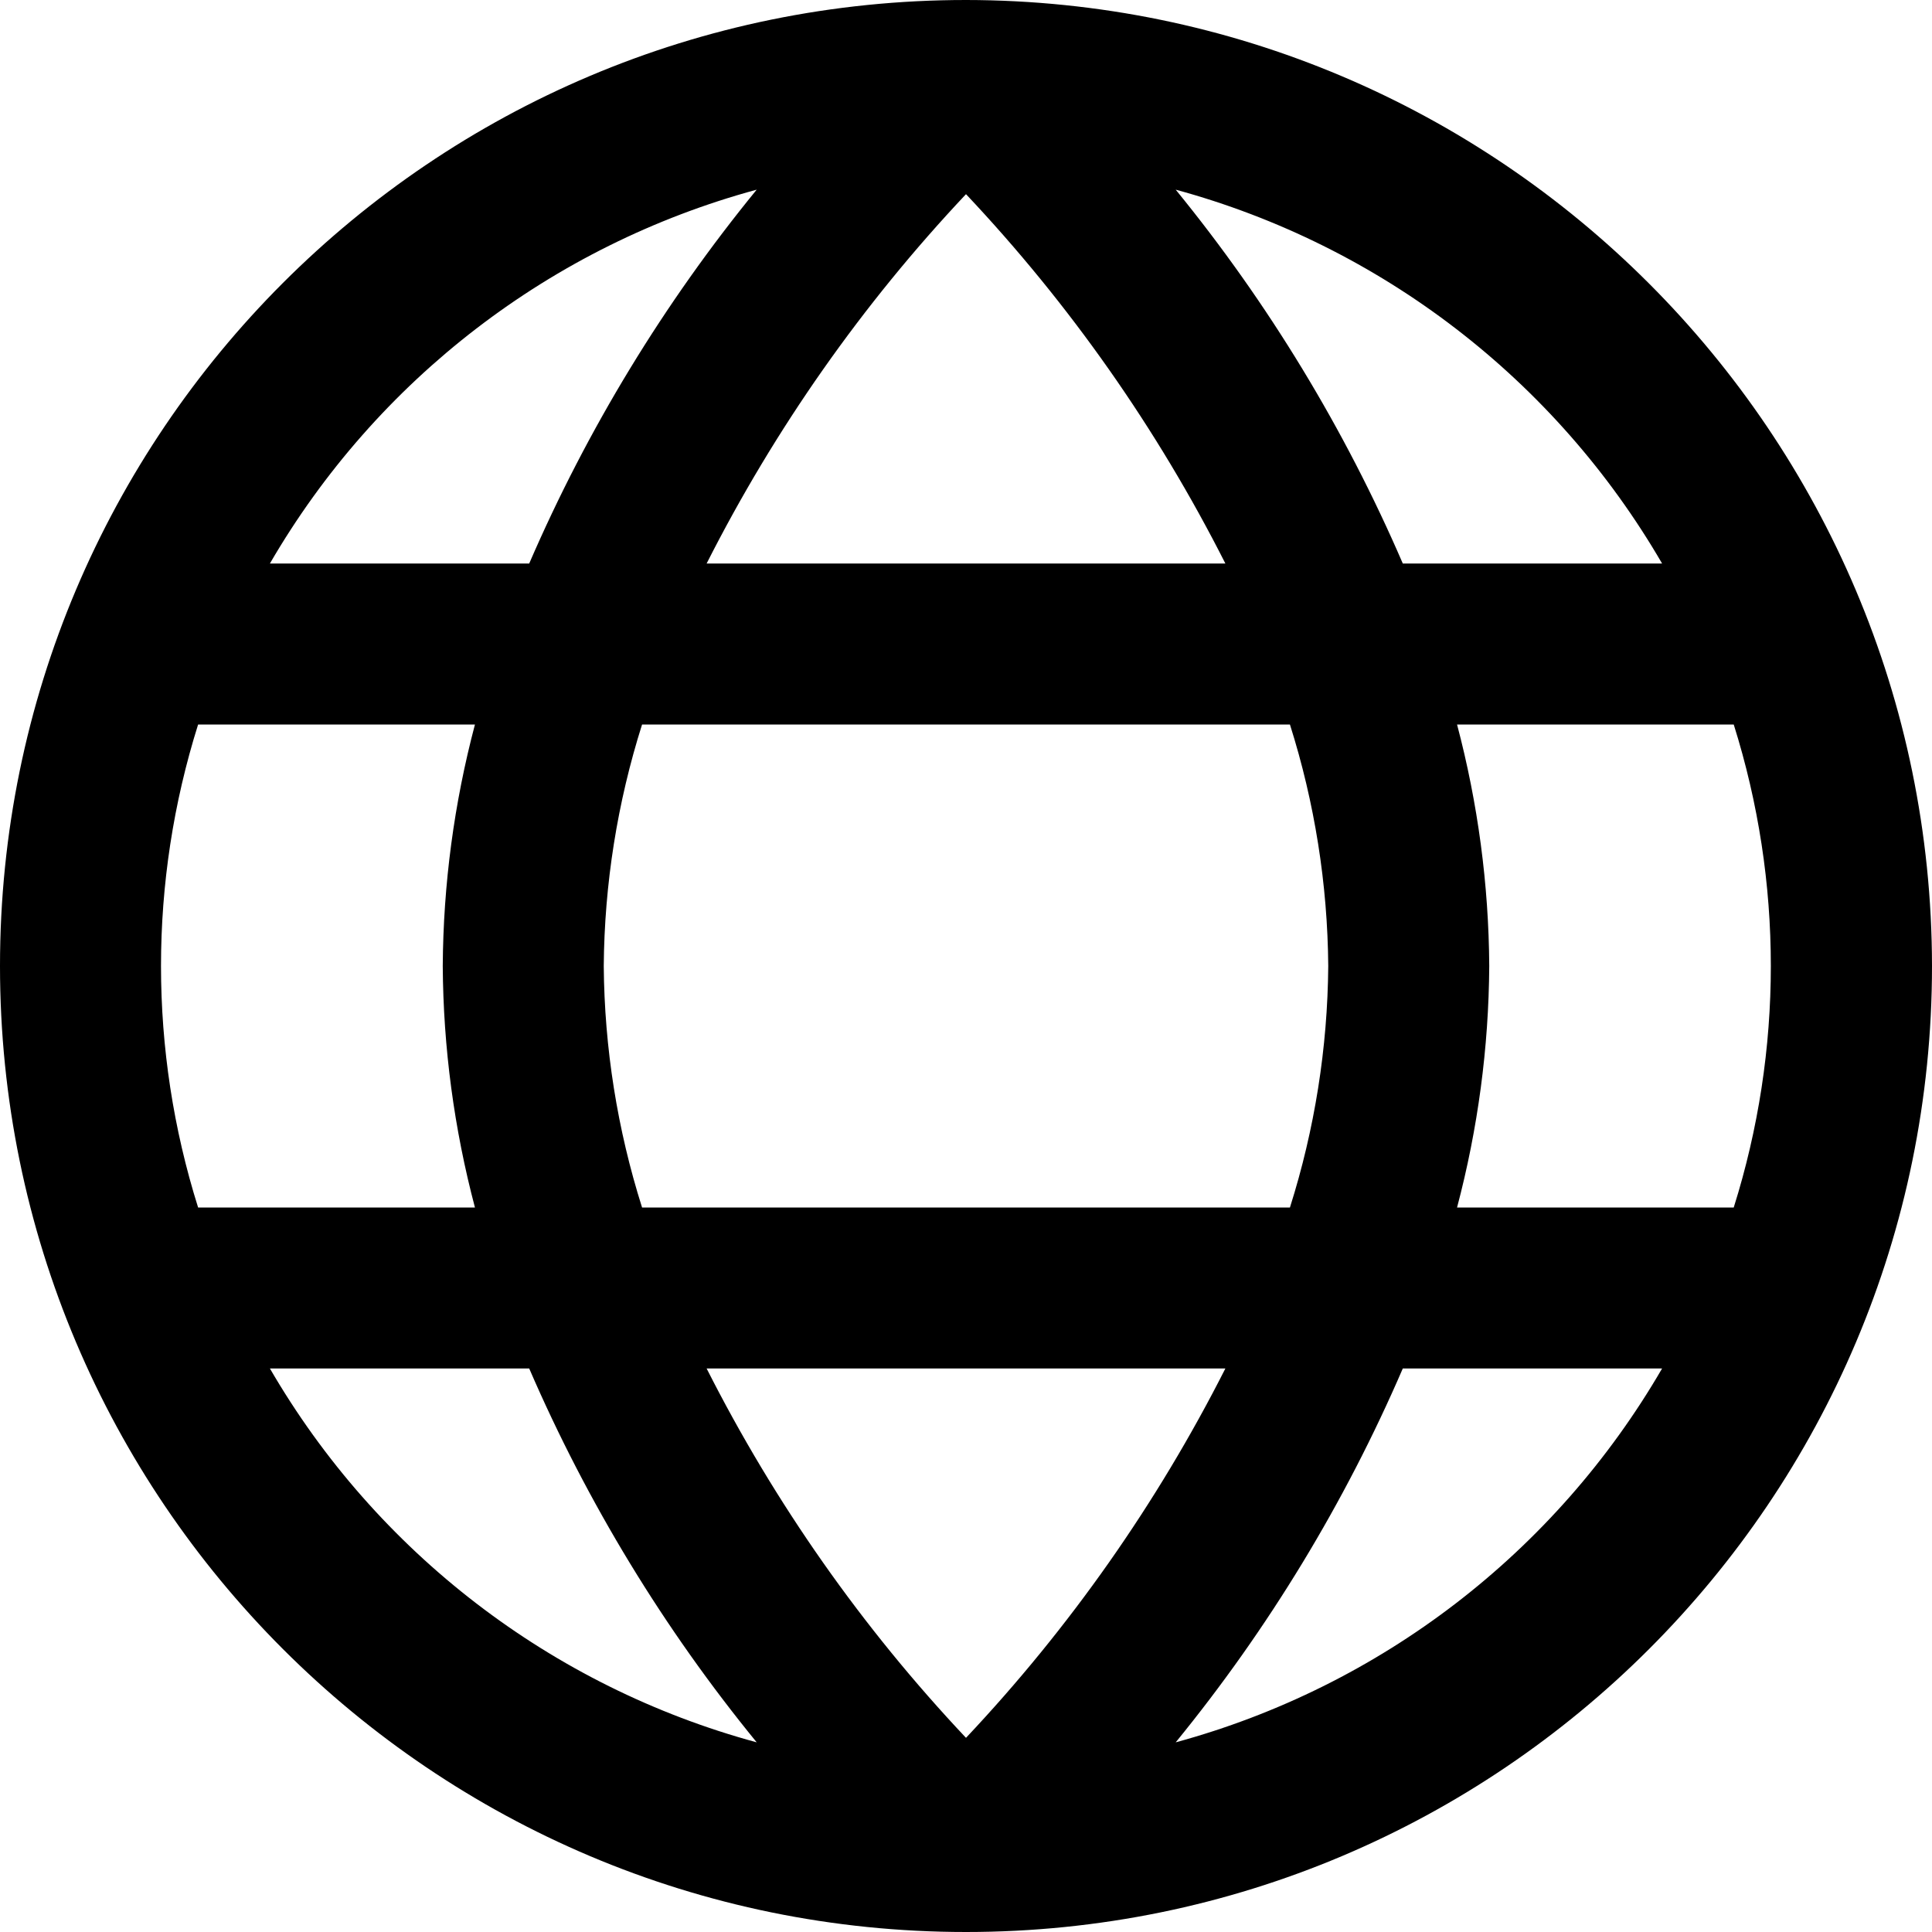
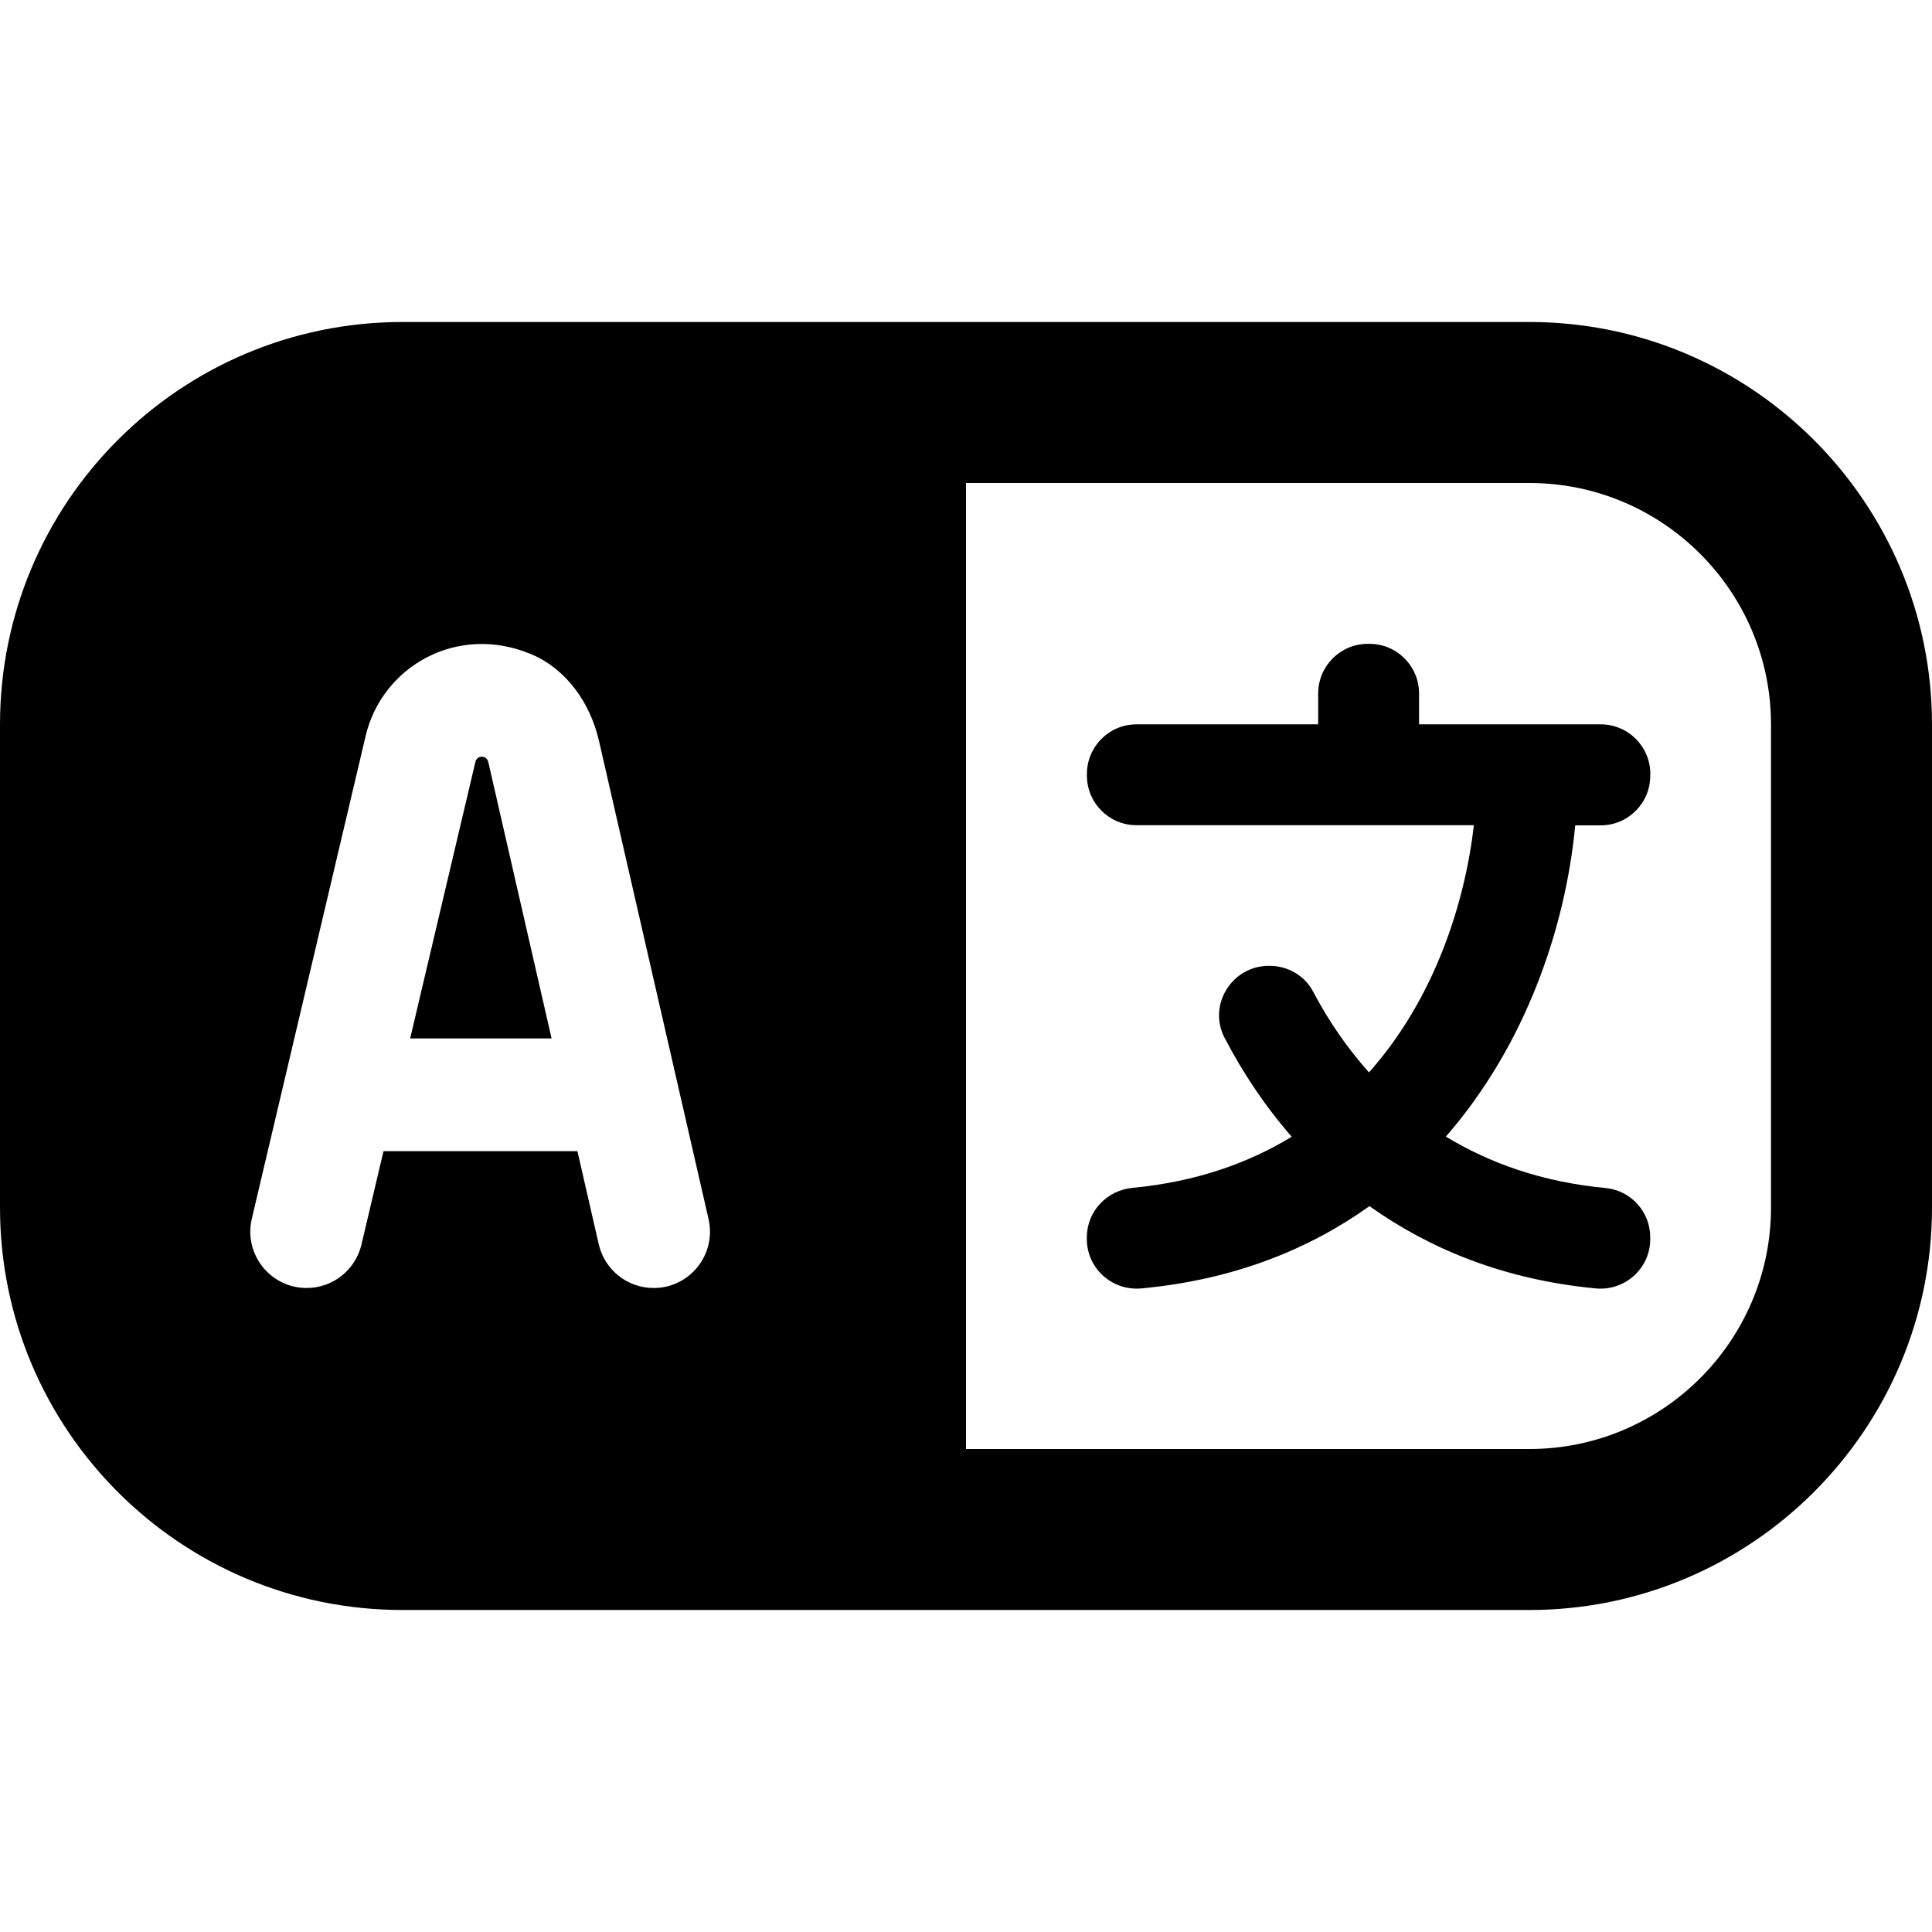
- <svg xmlns="http://www.w3.org/2000/svg" id="Outline" viewBox="0 0 24 24" width="512" height="512">
-   <path d="M12,0A12,12,0,1,0,24,12,12.013,12.013,0,0,0,12,0Zm8.647,7H17.426a19.676,19.676,0,0,0-2.821-4.644A10.031,10.031,0,0,1,20.647,7ZM16.5,12a10.211,10.211,0,0,1-.476,3H7.976A10.211,10.211,0,0,1,7.5,12a10.211,10.211,0,0,1,.476-3h8.048A10.211,10.211,0,0,1,16.5,12ZM8.778,17h6.444A19.614,19.614,0,0,1,12,21.588,19.57,19.57,0,0,1,8.778,17Zm0-10A19.614,19.614,0,0,1,12,2.412,19.57,19.57,0,0,1,15.222,7ZM9.4,2.356A19.676,19.676,0,0,0,6.574,7H3.353A10.031,10.031,0,0,1,9.4,2.356ZM2.461,9H5.9a12.016,12.016,0,0,0-.4,3,12.016,12.016,0,0,0,.4,3H2.461a9.992,9.992,0,0,1,0-6Zm.892,8H6.574A19.676,19.676,0,0,0,9.4,21.644,10.031,10.031,0,0,1,3.353,17Zm11.252,4.644A19.676,19.676,0,0,0,17.426,17h3.221A10.031,10.031,0,0,1,14.605,21.644ZM21.539,15H18.1a12.016,12.016,0,0,0,.4-3,12.016,12.016,0,0,0-.4-3h3.437a9.992,9.992,0,0,1,0,6Z" />
+ <svg xmlns="http://www.w3.org/2000/svg" id="Layer_1" data-name="Layer 1" viewBox="0 0 24 24" width="512" height="512">
+   <path d="m19,4H5c-2.761,0-5,2.238-5,5v6c0,2.761,2.239,5,5,5h14c2.757,0,5-2.243,5-5v-6c0-2.757-2.243-5-5-5Zm-10.878,12h-.002c-.326,0-.609-.225-.682-.543l-.265-1.157h-2.409l-.274,1.161c-.075.316-.356.539-.681.539-.451,0-.784-.421-.681-.86l1.413-5.993c.201-.866,1.137-1.406,2.056-1.021.439.184.734.606.842,1.07l1.363,5.948c.1.438-.232.856-.682.856Zm13.878-1c0,1.654-1.346,3-3,3h-7V6h7c1.654,0,3,1.346,3,3v6Zm-1.5-5.384v.021c0,.34-.276.616-.616.616h-.316c-.121,1.275-.617,2.731-1.607,3.866.542.329,1.192.564,1.984.639.315.03.555.296.555.613v.021c0,.366-.316.648-.68.613-1.137-.109-2.059-.489-2.808-1.022-.753.538-1.686.915-2.832,1.022-.364.034-.679-.248-.679-.614v-.021c0-.321.248-.584.568-.614.788-.075,1.438-.307,1.977-.635-.331-.379-.607-.794-.833-1.227-.213-.408.089-.896.549-.896h.01c.226,0,.437.122.541.322.185.352.416.691.693,1.002.818-.92,1.192-2.108,1.303-3.071h-4.191c-.34,0-.616-.276-.616-.616v-.021c0-.34.276-.616.616-.616h2.257v-.384c0-.34.276-.616.616-.616h.021c.34,0,.616.276.616.616v.384h2.257c.34,0,.616.276.616.616Zm-14.435-.153l.787,3.437h-1.757l.811-3.437c.009-.037.041-.063.079-.063s.071.026.079.063Z" />
</svg>
